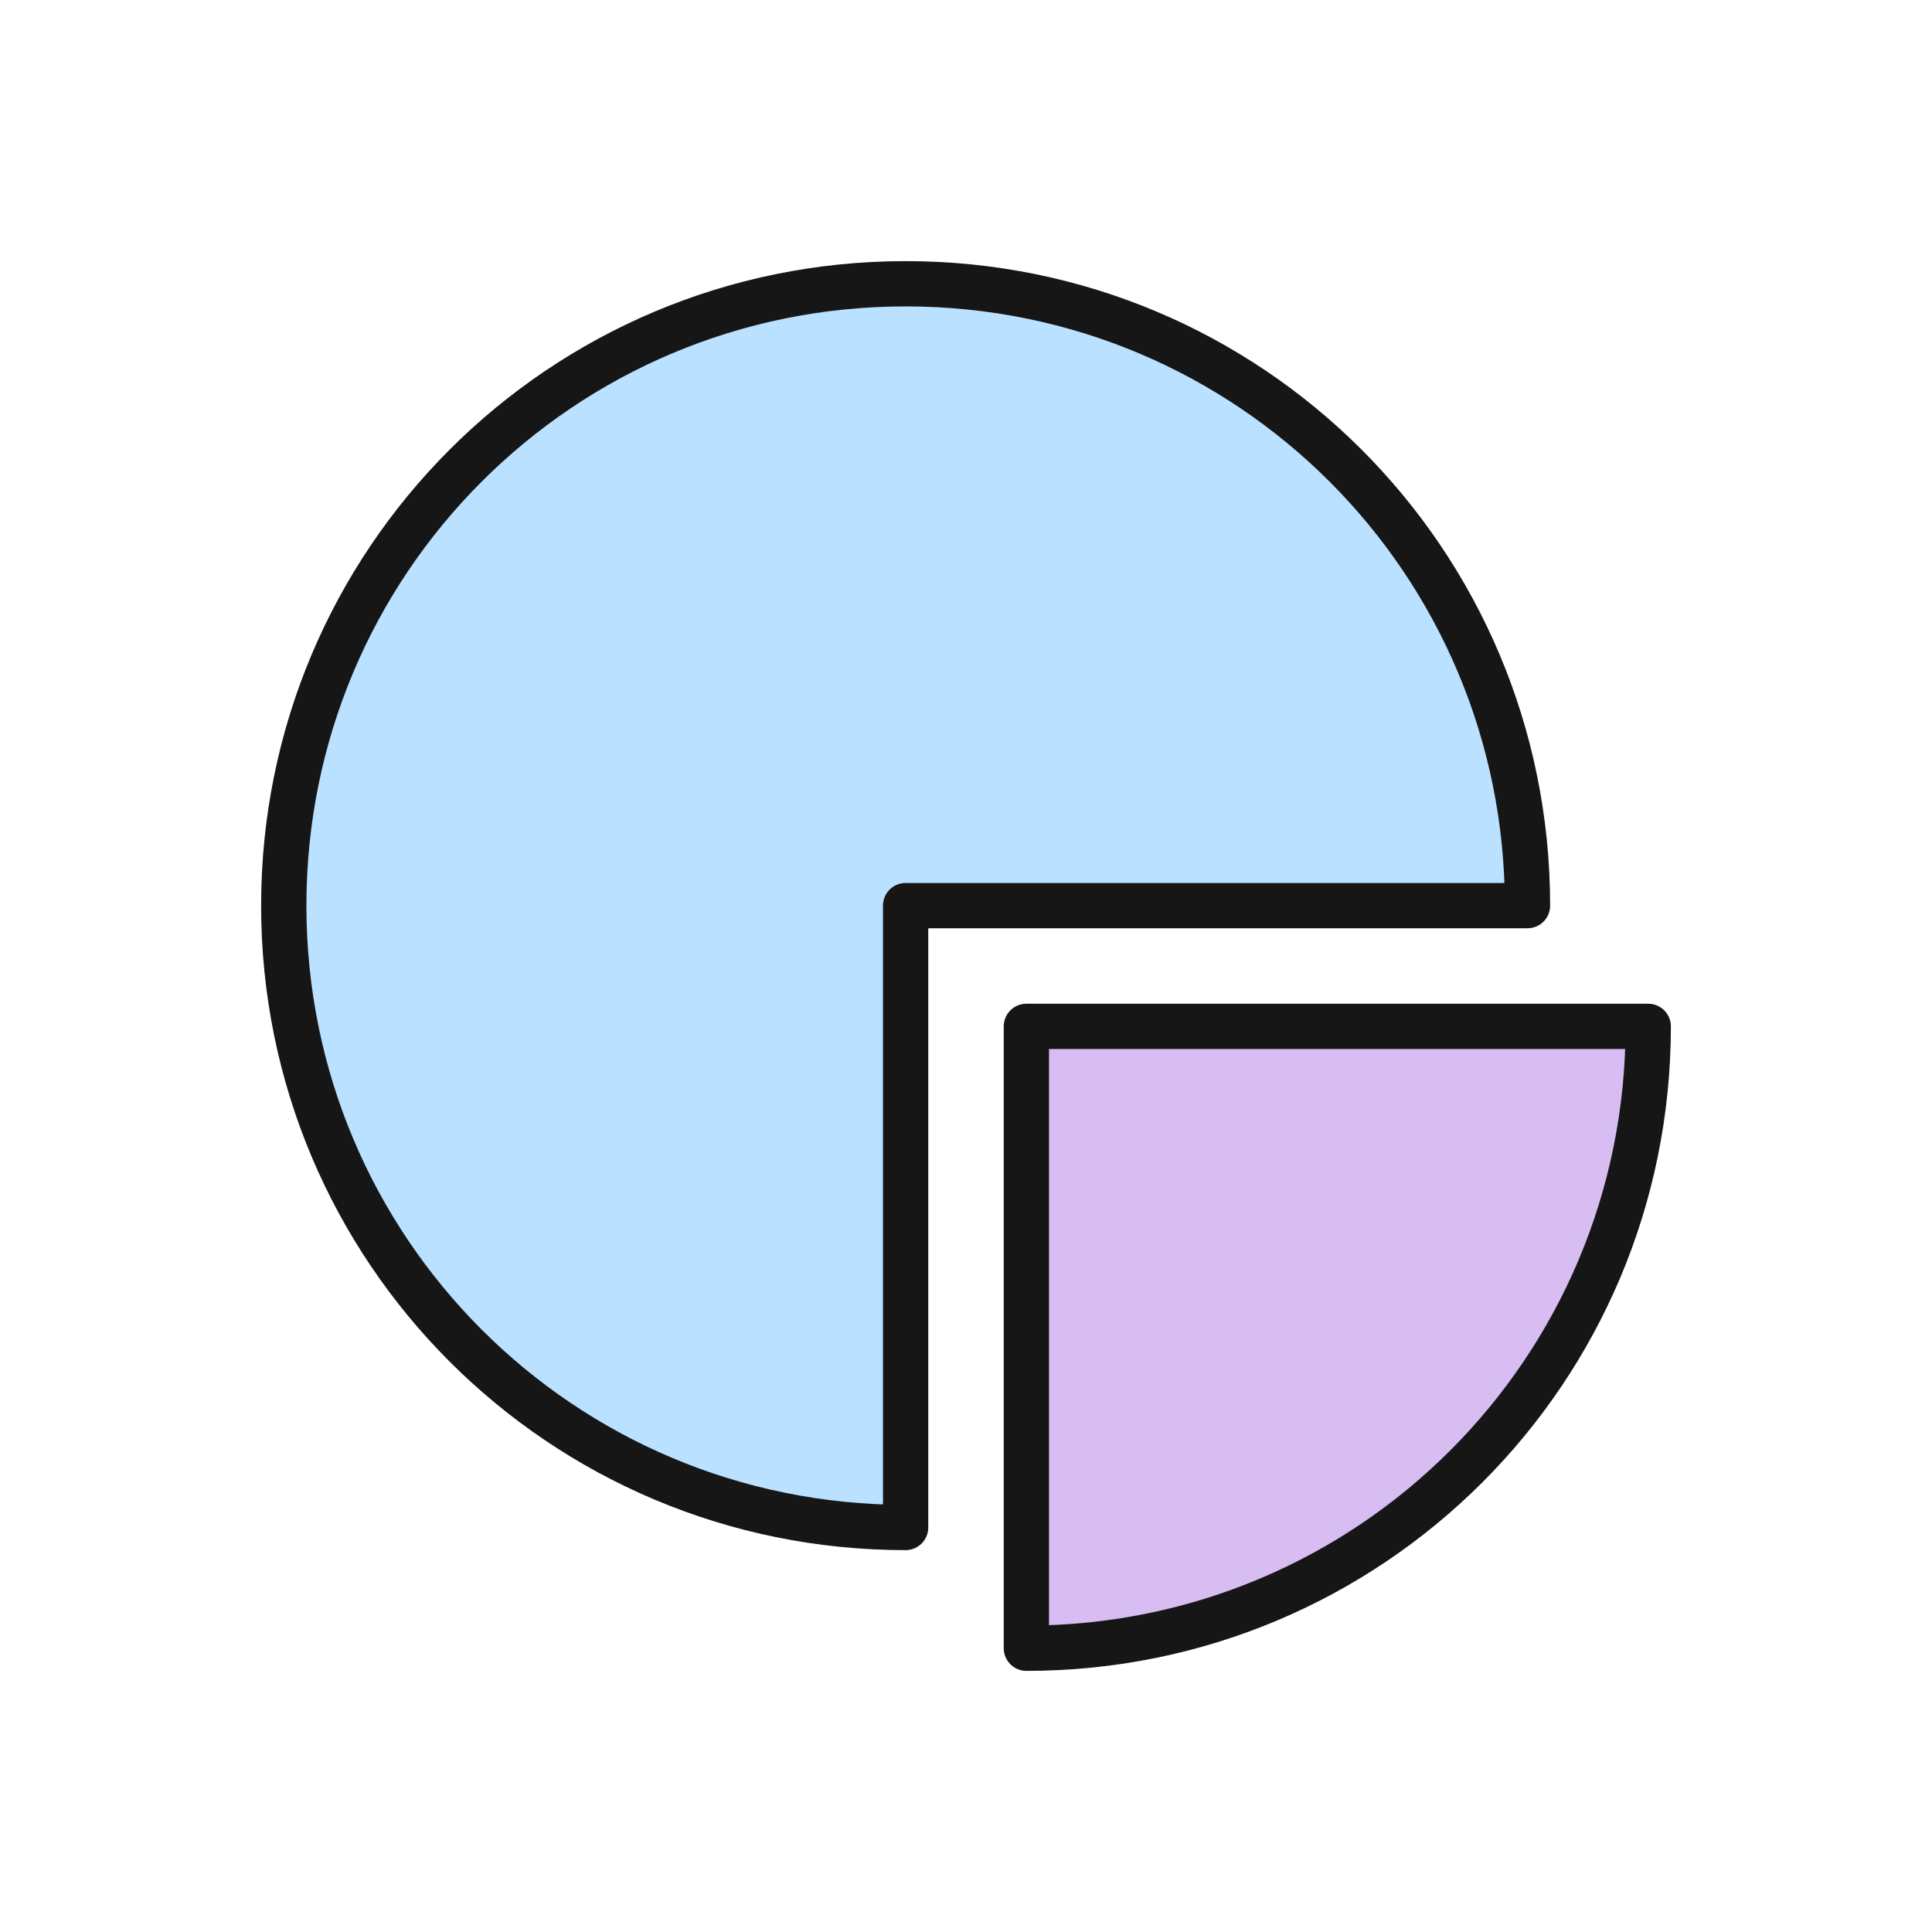
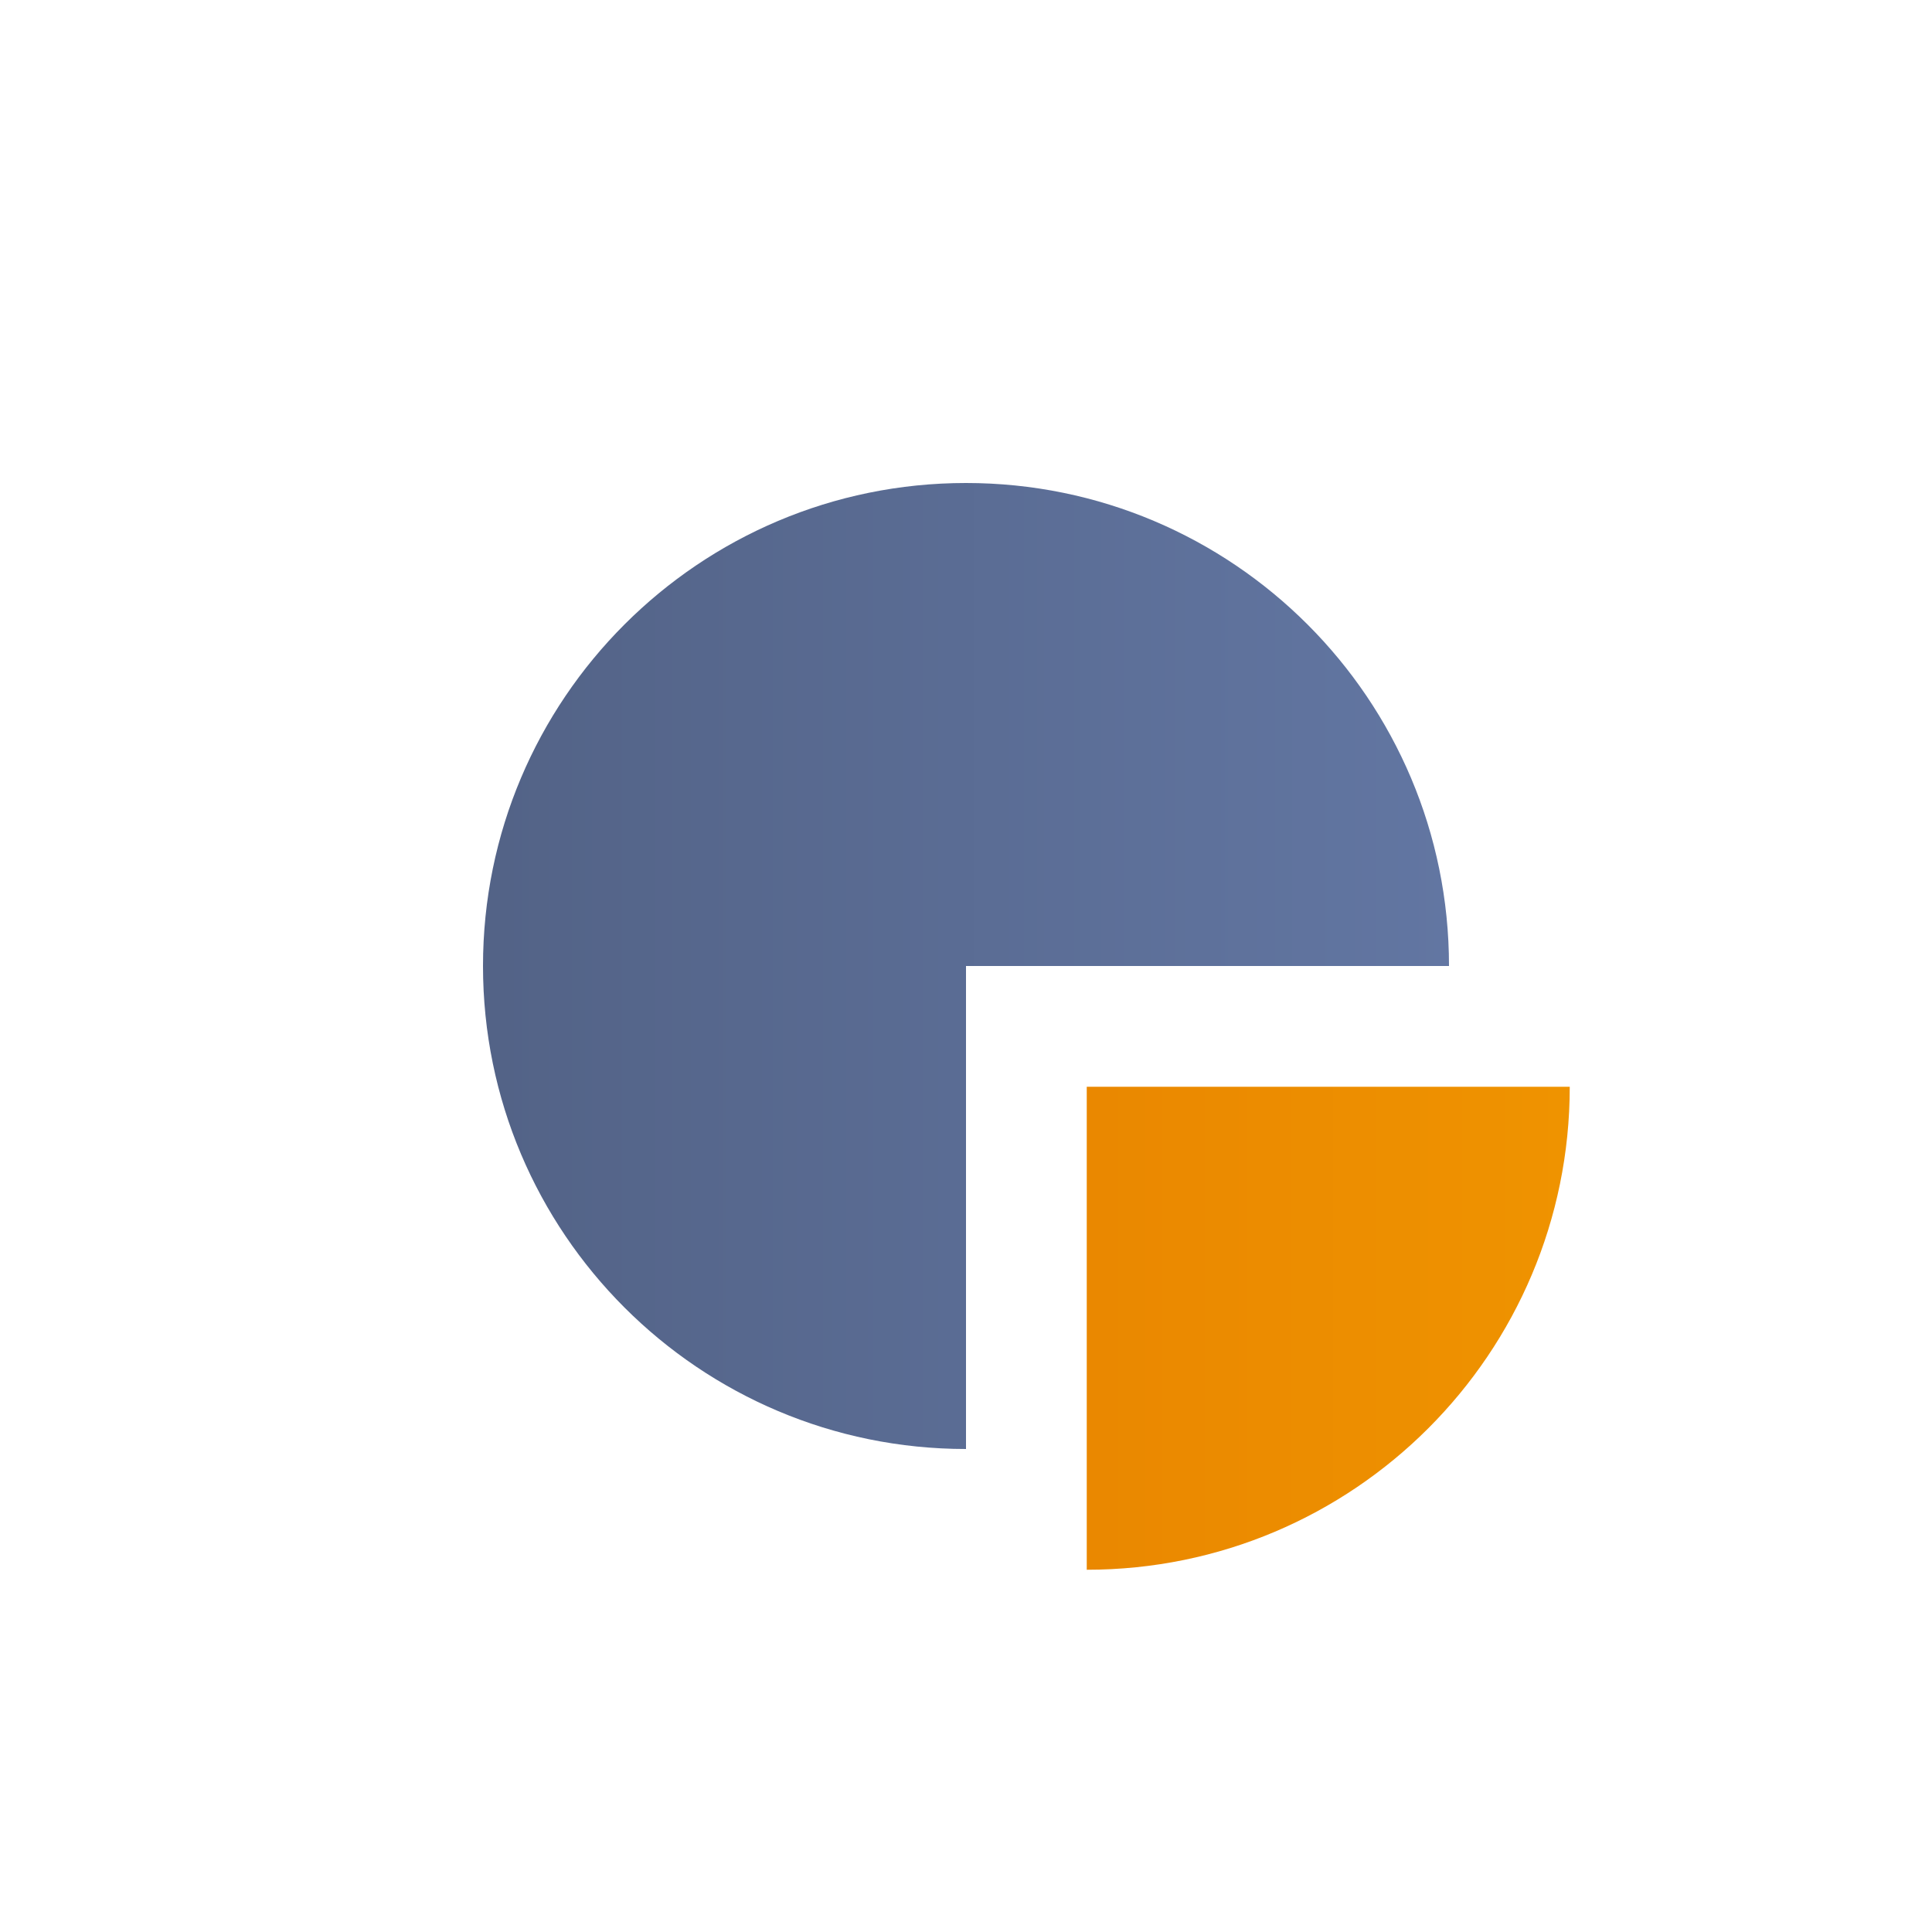
- <svg xmlns="http://www.w3.org/2000/svg" version="1.1" x="0px" y="0px" width="32px" height="32px" viewBox="0 0 32 32" style="enable-background:new 0 0 32 32;" xml:space="preserve">
-   <style type="text/css">
- 	.st0{fill:#BAE1FF;stroke:#161616;stroke-width:0.75;stroke-linecap:round;stroke-linejoin:round;stroke-miterlimit:10;}
- 	.st1{fill:#D8BDF2;stroke:#161616;stroke-width:0.75;stroke-linecap:round;stroke-linejoin:round;stroke-miterlimit:10;}
- </style>
-   <g id="Ebene_2">
- </g>
-   <g id="Layer_1">
+ <svg xmlns="http://www.w3.org/2000/svg" xmlns:xlink="http://www.w3.org/1999/xlink" version="1.1" id="Layer_1" x="0px" y="0px" width="32px" height="32px" viewBox="0 0 32 32" enable-background="new 0 0 32 32" xml:space="preserve">
+   <switch>
    <g>
-       <path class="st0" d="M25.3,15c0-5.7-4.6-10.3-10.3-10.3C9.3,4.7,4.7,9.3,4.7,15c0,5.7,4.6,10.3,10.3,10.3V15H25.3z" />
-       <path class="st1" d="M27.3,17H17v10.3C22.7,27.3,27.3,22.7,27.3,17z" />
+       <rect x="0" fill="none" width="32" height="32" />
+       <g>
+         <g>
+           <defs>
+             <path id="SVGID_1_" d="M8,16c0,4.418,3.582,8,8,8v-8h8c0-4.418-3.582-8-8-8S8,11.582,8,16" />
+           </defs>
+           <clipPath id="SVGID_2_">
+             <use xlink:href="#SVGID_1_" overflow="visible" />
+           </clipPath>
+           <linearGradient id="SVGID_3_" gradientUnits="userSpaceOnUse" x1="-381.352" y1="-300.179" x2="-380.352" y2="-300.179" gradientTransform="matrix(16 0 0 16 6109.638 4818.86)">
+             <stop offset="0" style="stop-color:#536387" />
+             <stop offset="0.02" style="stop-color:#536387" />
+             <stop offset="1" style="stop-color:#6276A2" />
+           </linearGradient>
+           <rect x="8" y="8" clip-path="url(#SVGID_2_)" fill="url(#SVGID_3_)" width="16" height="16" />
+         </g>
+       </g>
+       <g>
+         <g>
+           <defs>
+             <path id="SVGID_4_" d="M18,18v8c4.418,0,8-3.581,8-8H18z" />
+           </defs>
+           <clipPath id="SVGID_5_">
+             <use xlink:href="#SVGID_4_" overflow="visible" />
+           </clipPath>
+           <linearGradient id="SVGID_6_" gradientUnits="userSpaceOnUse" x1="-359.705" y1="-317.858" x2="-358.705" y2="-317.858" gradientTransform="matrix(8 0 0 8 2895.638 2564.86)">
+             <stop offset="0" style="stop-color:#EA8800" />
+             <stop offset="0.02" style="stop-color:#EA8800" />
+             <stop offset="1" style="stop-color:#EF9300" />
+           </linearGradient>
+           <rect x="18" y="18" clip-path="url(#SVGID_5_)" fill="url(#SVGID_6_)" width="8" height="8" />
+         </g>
+       </g>
    </g>
-   </g>
+   </switch>
</svg>
